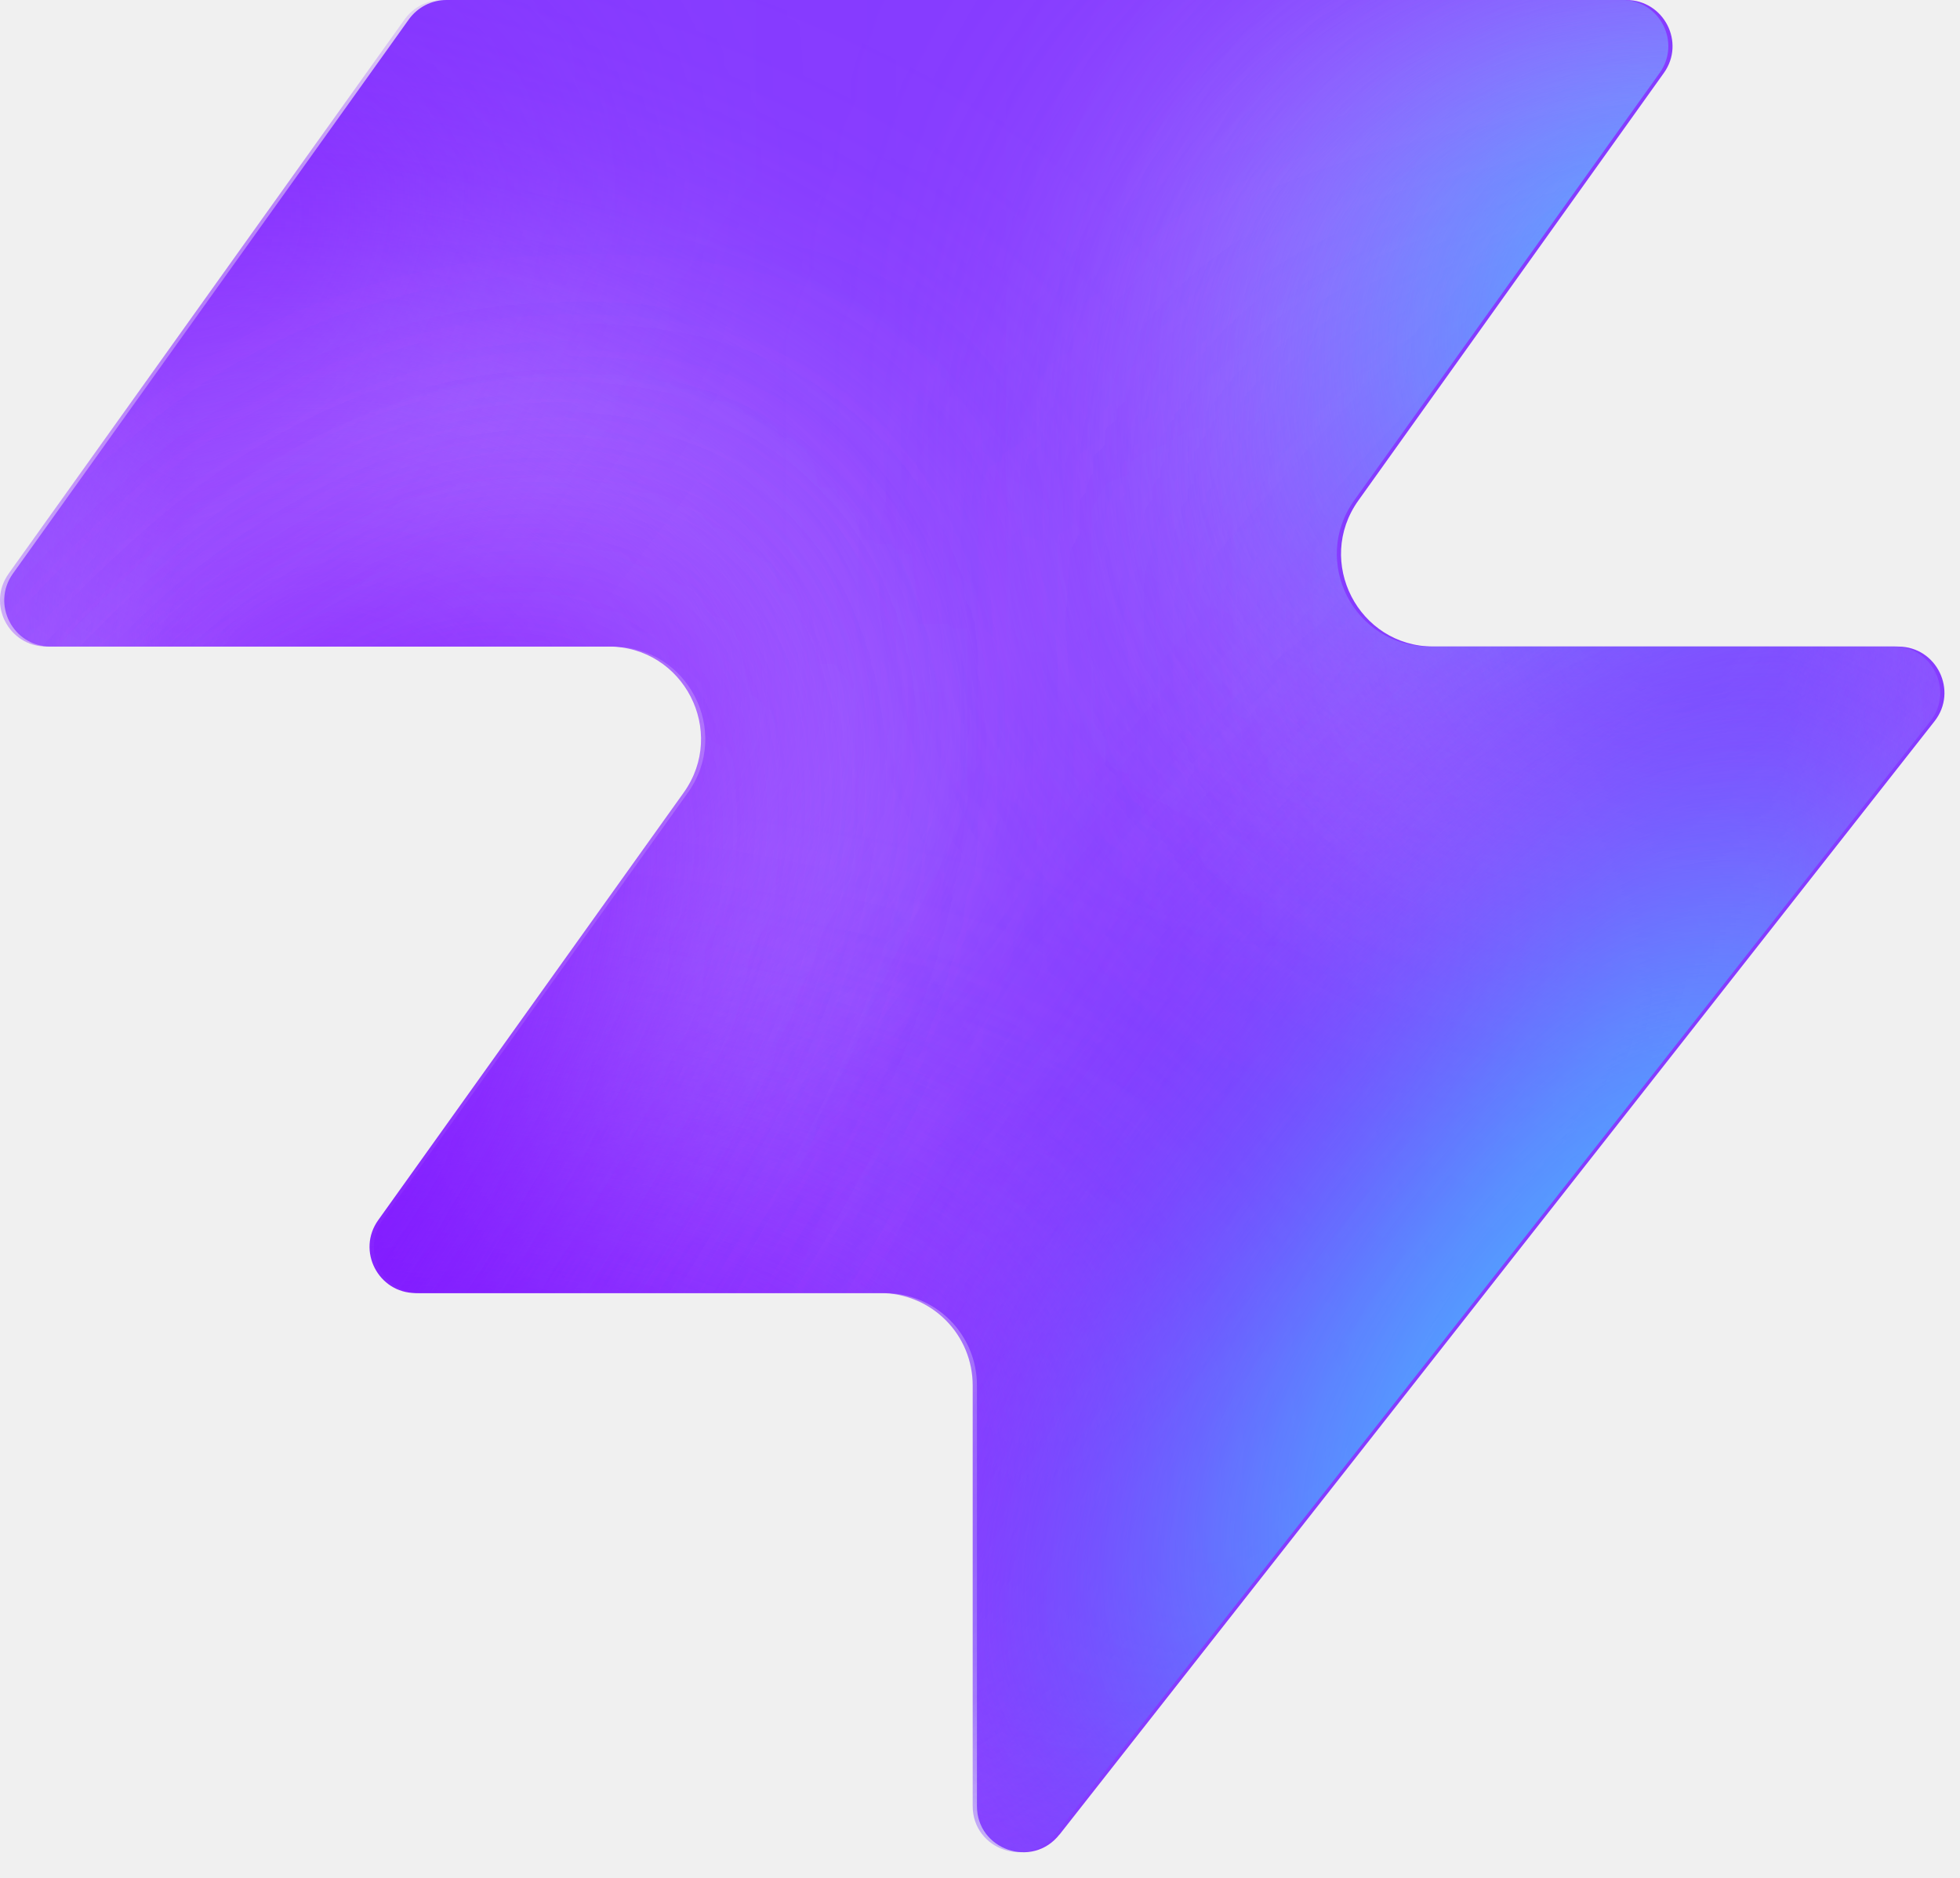
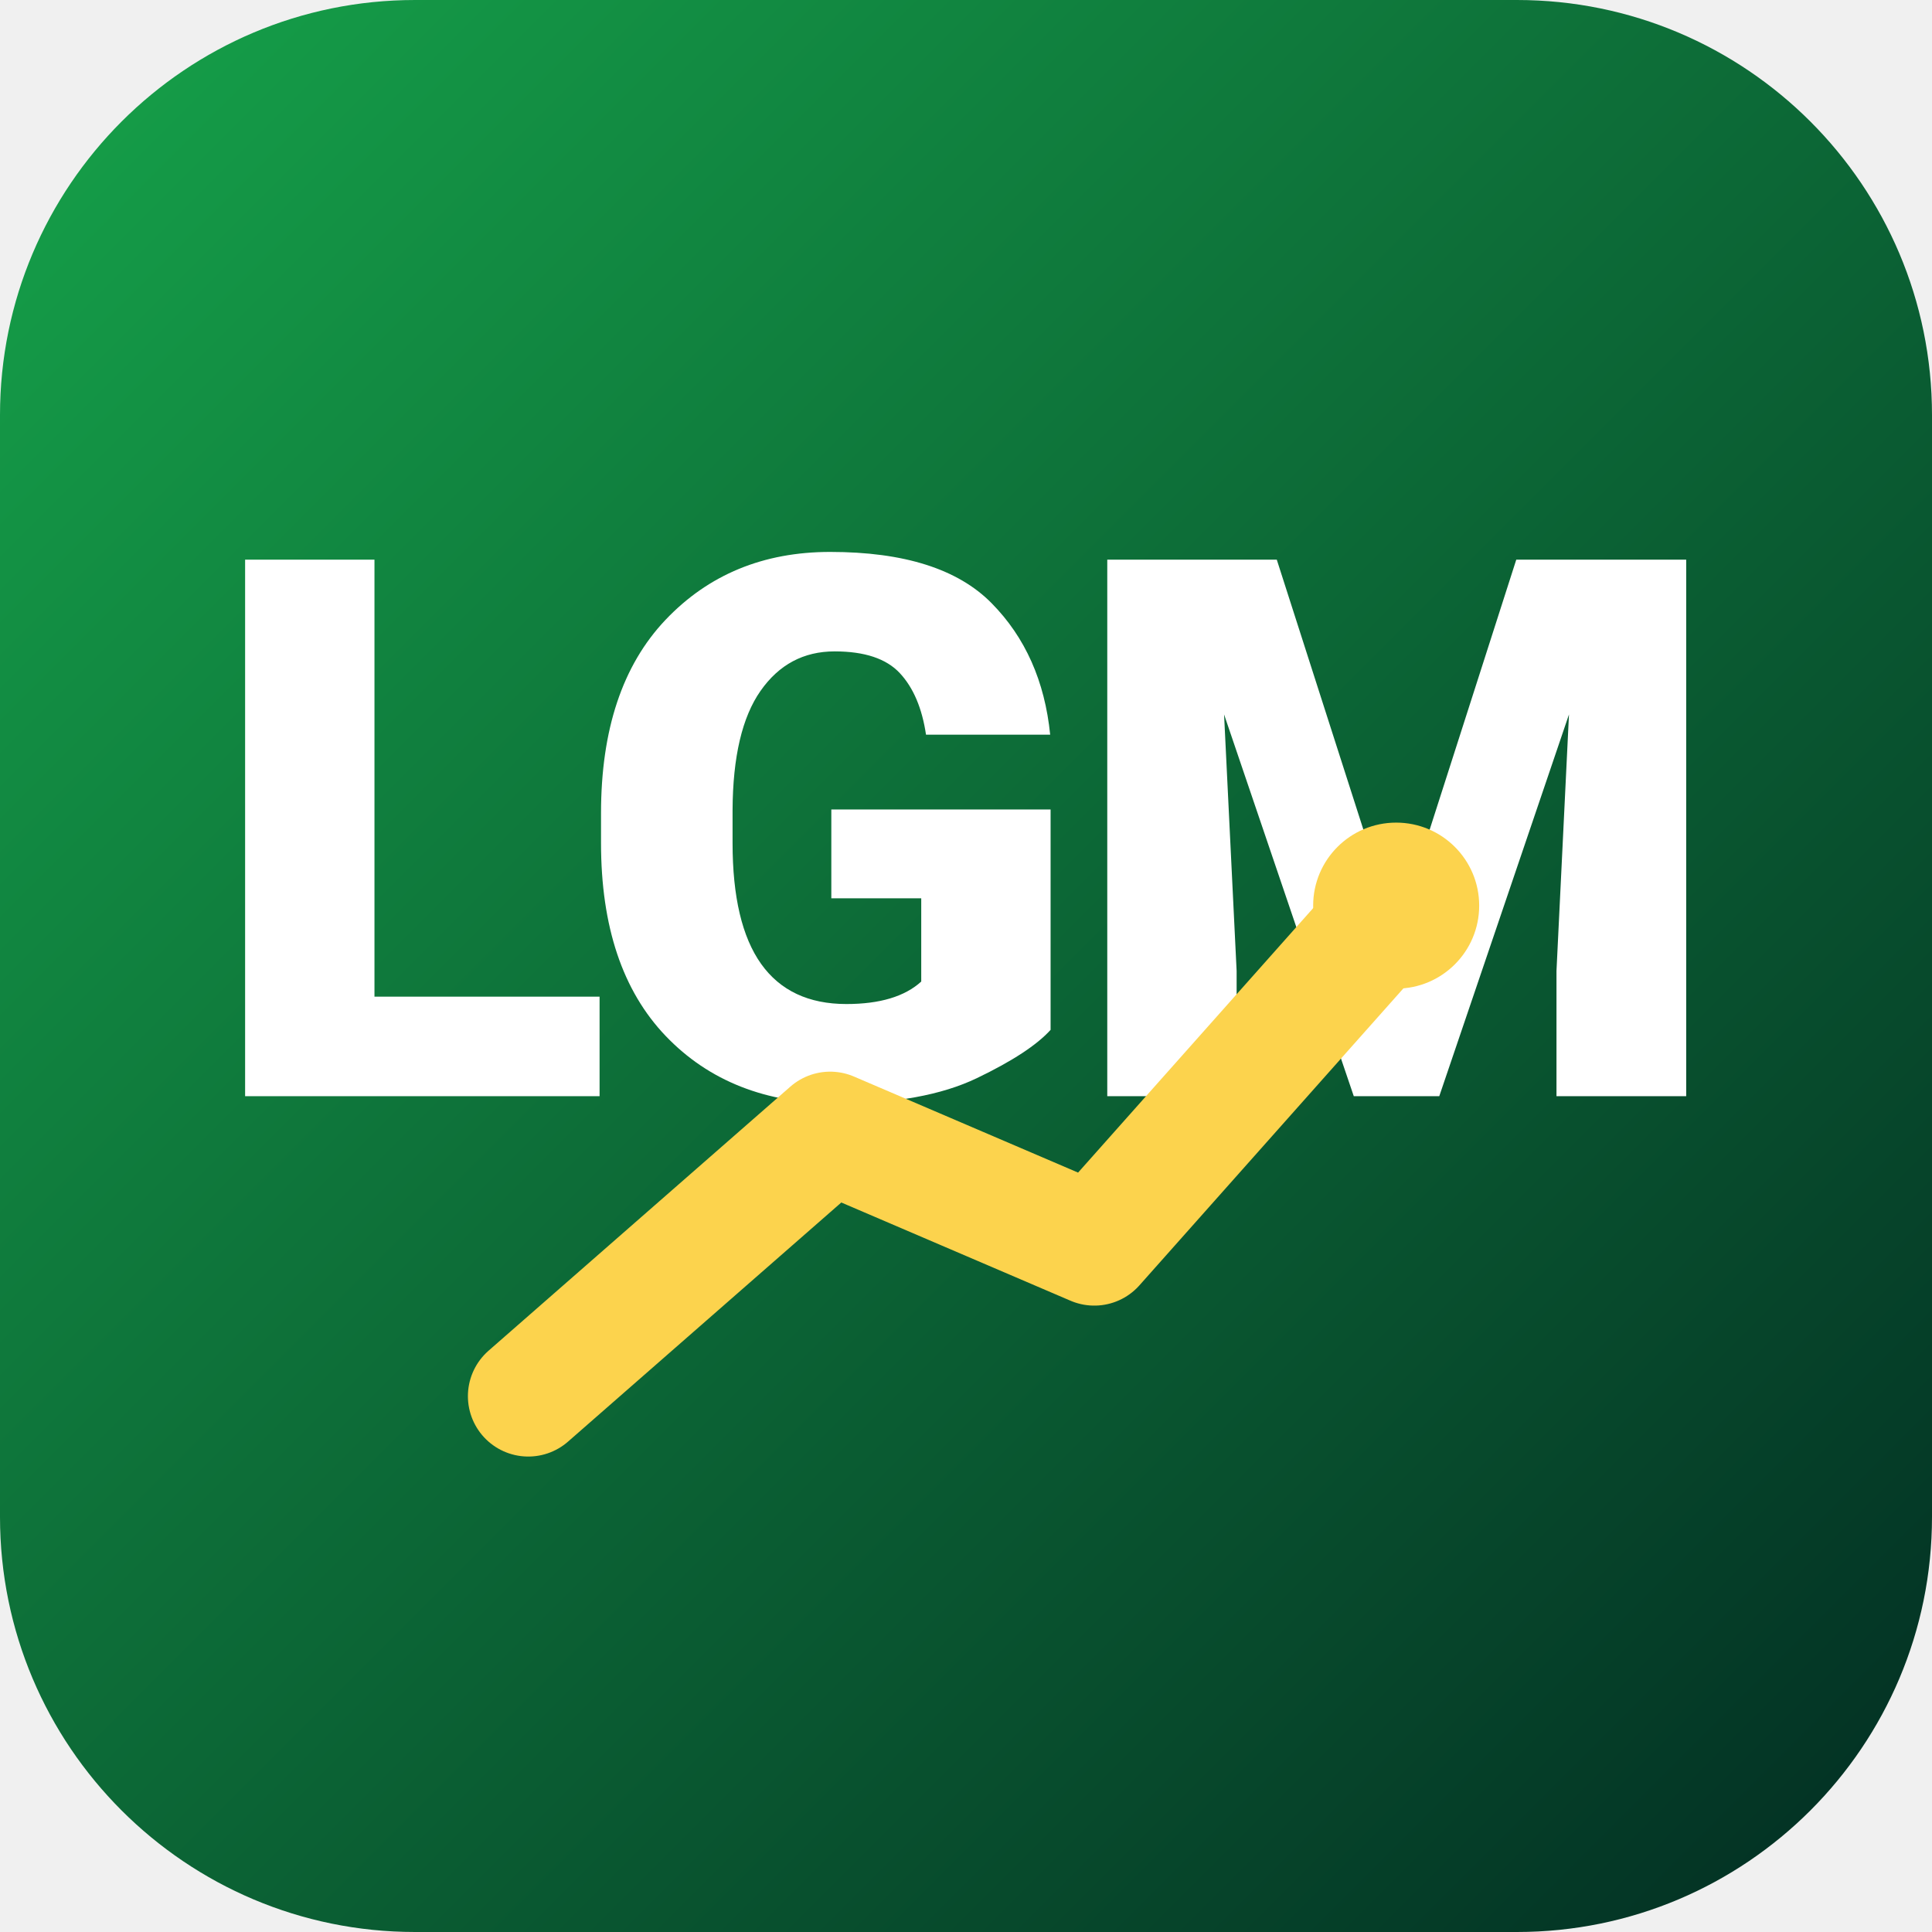
- <svg xmlns="http://www.w3.org/2000/svg" width="48" height="46" fill="none" viewBox="0 0 48 46">
-   <path fill="#863bff" d="M25.946 44.938c-.664.845-2.021.375-2.021-.698V33.937a2.26 2.26 0 0 0-2.262-2.262H10.287c-.92 0-1.456-1.04-.92-1.788l7.48-10.471c1.07-1.497 0-3.578-1.842-3.578H1.237c-.92 0-1.456-1.04-.92-1.788L10.013.474c.214-.297.556-.474.92-.474h28.894c.92 0 1.456 1.04.92 1.788l-7.48 10.471c-1.07 1.498 0 3.579 1.842 3.579h11.377c.943 0 1.473 1.088.89 1.83L25.947 44.94z" style="fill:#863bff;fill:color(display-p3 .525 .23 1);fill-opacity:1" />
-   <mask id="a" width="48" height="46" x="0" y="0" maskUnits="userSpaceOnUse" style="mask-type:alpha">
-     <path fill="#000" d="M25.842 44.938c-.664.844-2.021.375-2.021-.698V33.937a2.26 2.26 0 0 0-2.262-2.262H10.183c-.92 0-1.456-1.04-.92-1.788l7.48-10.471c1.07-1.498 0-3.579-1.842-3.579H1.133c-.92 0-1.456-1.04-.92-1.787L9.91.473c.214-.297.556-.474.92-.474h28.894c.92 0 1.456 1.04.92 1.788l-7.48 10.471c-1.07 1.498 0 3.578 1.842 3.578h11.377c.943 0 1.473 1.088.89 1.832L25.843 44.94z" style="fill:#000;fill-opacity:1" />
-   </mask>
-   <g mask="url(#a)">
-     <g filter="url(#b)">
-       <ellipse cx="5.508" cy="14.704" fill="#ede6ff" rx="5.508" ry="14.704" style="fill:#ede6ff;fill:color(display-p3 .927 .903 1);fill-opacity:1" transform="matrix(.00324 1 1 -.00324 -4.47 31.516)" />
-     </g>
-     <g filter="url(#c)">
-       <ellipse cx="10.399" cy="29.851" fill="#ede6ff" rx="10.399" ry="29.851" style="fill:#ede6ff;fill:color(display-p3 .927 .903 1);fill-opacity:1" transform="matrix(.00324 1 1 -.00324 -39.328 7.883)" />
-     </g>
-     <g filter="url(#d)">
-       <ellipse cx="5.508" cy="30.487" fill="#7e14ff" rx="5.508" ry="30.487" style="fill:#7e14ff;fill:color(display-p3 .492 .077 1);fill-opacity:1" transform="rotate(89.814 -25.913 -14.639)scale(1 -1)" />
-     </g>
-     <g filter="url(#e)">
-       <ellipse cx="5.508" cy="30.599" fill="#7e14ff" rx="5.508" ry="30.599" style="fill:#7e14ff;fill:color(display-p3 .492 .077 1);fill-opacity:1" transform="rotate(89.814 -32.644 -3.334)scale(1 -1)" />
-     </g>
-     <g filter="url(#f)">
-       <ellipse cx="5.508" cy="30.599" fill="#7e14ff" rx="5.508" ry="30.599" style="fill:#7e14ff;fill:color(display-p3 .492 .077 1);fill-opacity:1" transform="matrix(.00324 1 1 -.00324 -34.34 30.47)" />
-     </g>
-     <g filter="url(#g)">
-       <ellipse cx="14.072" cy="22.078" fill="#ede6ff" rx="14.072" ry="22.078" style="fill:#ede6ff;fill:color(display-p3 .927 .903 1);fill-opacity:1" transform="rotate(93.35 24.506 48.493)scale(-1 1)" />
-     </g>
-     <g filter="url(#h)">
-       <ellipse cx="3.47" cy="21.501" fill="#7e14ff" rx="3.47" ry="21.501" style="fill:#7e14ff;fill:color(display-p3 .492 .077 1);fill-opacity:1" transform="rotate(89.009 28.708 47.59)scale(-1 1)" />
-     </g>
-     <g filter="url(#i)">
-       <ellipse cx="3.47" cy="21.501" fill="#7e14ff" rx="3.47" ry="21.501" style="fill:#7e14ff;fill:color(display-p3 .492 .077 1);fill-opacity:1" transform="rotate(89.009 28.708 47.59)scale(-1 1)" />
-     </g>
-     <g filter="url(#j)">
-       <ellipse cx=".387" cy="8.972" fill="#7e14ff" rx="4.407" ry="29.108" style="fill:#7e14ff;fill:color(display-p3 .492 .077 1);fill-opacity:1" transform="rotate(39.51 .387 8.972)" />
-     </g>
-     <g filter="url(#k)">
-       <ellipse cx="47.523" cy="-6.092" fill="#7e14ff" rx="4.407" ry="29.108" style="fill:#7e14ff;fill:color(display-p3 .492 .077 1);fill-opacity:1" transform="rotate(37.892 47.523 -6.092)" />
-     </g>
-     <g filter="url(#l)">
-       <ellipse cx="41.412" cy="6.333" fill="#47bfff" rx="5.971" ry="9.665" style="fill:#47bfff;fill:color(display-p3 .28 .748 1);fill-opacity:1" transform="rotate(37.892 41.412 6.333)" />
-     </g>
-     <g filter="url(#m)">
-       <ellipse cx="-1.879" cy="38.332" fill="#7e14ff" rx="4.407" ry="29.108" style="fill:#7e14ff;fill:color(display-p3 .492 .077 1);fill-opacity:1" transform="rotate(37.892 -1.88 38.332)" />
-     </g>
-     <g filter="url(#n)">
-       <ellipse cx="-1.879" cy="38.332" fill="#7e14ff" rx="4.407" ry="29.108" style="fill:#7e14ff;fill:color(display-p3 .492 .077 1);fill-opacity:1" transform="rotate(37.892 -1.88 38.332)" />
-     </g>
-     <g filter="url(#o)">
-       <ellipse cx="35.651" cy="29.907" fill="#7e14ff" rx="4.407" ry="29.108" style="fill:#7e14ff;fill:color(display-p3 .492 .077 1);fill-opacity:1" transform="rotate(37.892 35.651 29.907)" />
-     </g>
-     <g filter="url(#p)">
-       <ellipse cx="38.418" cy="32.4" fill="#47bfff" rx="5.971" ry="15.297" style="fill:#47bfff;fill:color(display-p3 .28 .748 1);fill-opacity:1" transform="rotate(37.892 38.418 32.4)" />
-     </g>
-   </g>
+ <svg xmlns="http://www.w3.org/2000/svg" viewBox="0 0 512 512">
  <defs>
-     <filter id="b" width="60.045" height="41.654" x="-19.77" y="16.149" color-interpolation-filters="sRGB" filterUnits="userSpaceOnUse">
-       <feFlood flood-opacity="0" result="BackgroundImageFix" />
-       <feBlend in="SourceGraphic" in2="BackgroundImageFix" result="shape" />
-       <feGaussianBlur result="effect1_foregroundBlur_2002_17158" stdDeviation="7.659" />
-     </filter>
-     <filter id="c" width="90.34" height="51.437" x="-54.613" y="-7.533" color-interpolation-filters="sRGB" filterUnits="userSpaceOnUse">
-       <feFlood flood-opacity="0" result="BackgroundImageFix" />
-       <feBlend in="SourceGraphic" in2="BackgroundImageFix" result="shape" />
-       <feGaussianBlur result="effect1_foregroundBlur_2002_17158" stdDeviation="7.659" />
-     </filter>
-     <filter id="d" width="79.355" height="29.4" x="-49.64" y="2.03" color-interpolation-filters="sRGB" filterUnits="userSpaceOnUse">
-       <feFlood flood-opacity="0" result="BackgroundImageFix" />
-       <feBlend in="SourceGraphic" in2="BackgroundImageFix" result="shape" />
-       <feGaussianBlur result="effect1_foregroundBlur_2002_17158" stdDeviation="4.596" />
-     </filter>
-     <filter id="e" width="79.579" height="29.4" x="-45.045" y="20.029" color-interpolation-filters="sRGB" filterUnits="userSpaceOnUse">
-       <feFlood flood-opacity="0" result="BackgroundImageFix" />
-       <feBlend in="SourceGraphic" in2="BackgroundImageFix" result="shape" />
-       <feGaussianBlur result="effect1_foregroundBlur_2002_17158" stdDeviation="4.596" />
-     </filter>
-     <filter id="f" width="79.579" height="29.4" x="-43.513" y="21.178" color-interpolation-filters="sRGB" filterUnits="userSpaceOnUse">
-       <feFlood flood-opacity="0" result="BackgroundImageFix" />
-       <feBlend in="SourceGraphic" in2="BackgroundImageFix" result="shape" />
-       <feGaussianBlur result="effect1_foregroundBlur_2002_17158" stdDeviation="4.596" />
-     </filter>
-     <filter id="g" width="74.749" height="58.852" x="15.756" y="-17.901" color-interpolation-filters="sRGB" filterUnits="userSpaceOnUse">
-       <feFlood flood-opacity="0" result="BackgroundImageFix" />
-       <feBlend in="SourceGraphic" in2="BackgroundImageFix" result="shape" />
-       <feGaussianBlur result="effect1_foregroundBlur_2002_17158" stdDeviation="7.659" />
-     </filter>
-     <filter id="h" width="61.377" height="25.362" x="23.548" y="2.284" color-interpolation-filters="sRGB" filterUnits="userSpaceOnUse">
-       <feFlood flood-opacity="0" result="BackgroundImageFix" />
-       <feBlend in="SourceGraphic" in2="BackgroundImageFix" result="shape" />
-       <feGaussianBlur result="effect1_foregroundBlur_2002_17158" stdDeviation="4.596" />
-     </filter>
-     <filter id="i" width="61.377" height="25.362" x="23.548" y="2.284" color-interpolation-filters="sRGB" filterUnits="userSpaceOnUse">
-       <feFlood flood-opacity="0" result="BackgroundImageFix" />
-       <feBlend in="SourceGraphic" in2="BackgroundImageFix" result="shape" />
-       <feGaussianBlur result="effect1_foregroundBlur_2002_17158" stdDeviation="4.596" />
-     </filter>
-     <filter id="j" width="56.045" height="63.649" x="-27.636" y="-22.853" color-interpolation-filters="sRGB" filterUnits="userSpaceOnUse">
-       <feFlood flood-opacity="0" result="BackgroundImageFix" />
-       <feBlend in="SourceGraphic" in2="BackgroundImageFix" result="shape" />
-       <feGaussianBlur result="effect1_foregroundBlur_2002_17158" stdDeviation="4.596" />
-     </filter>
-     <filter id="k" width="54.814" height="64.646" x="20.116" y="-38.415" color-interpolation-filters="sRGB" filterUnits="userSpaceOnUse">
-       <feFlood flood-opacity="0" result="BackgroundImageFix" />
-       <feBlend in="SourceGraphic" in2="BackgroundImageFix" result="shape" />
-       <feGaussianBlur result="effect1_foregroundBlur_2002_17158" stdDeviation="4.596" />
-     </filter>
-     <filter id="l" width="33.541" height="35.313" x="24.641" y="-11.323" color-interpolation-filters="sRGB" filterUnits="userSpaceOnUse">
-       <feFlood flood-opacity="0" result="BackgroundImageFix" />
-       <feBlend in="SourceGraphic" in2="BackgroundImageFix" result="shape" />
-       <feGaussianBlur result="effect1_foregroundBlur_2002_17158" stdDeviation="4.596" />
-     </filter>
-     <filter id="m" width="54.814" height="64.646" x="-29.286" y="6.009" color-interpolation-filters="sRGB" filterUnits="userSpaceOnUse">
-       <feFlood flood-opacity="0" result="BackgroundImageFix" />
-       <feBlend in="SourceGraphic" in2="BackgroundImageFix" result="shape" />
-       <feGaussianBlur result="effect1_foregroundBlur_2002_17158" stdDeviation="4.596" />
-     </filter>
-     <filter id="n" width="54.814" height="64.646" x="-29.286" y="6.009" color-interpolation-filters="sRGB" filterUnits="userSpaceOnUse">
-       <feFlood flood-opacity="0" result="BackgroundImageFix" />
-       <feBlend in="SourceGraphic" in2="BackgroundImageFix" result="shape" />
-       <feGaussianBlur result="effect1_foregroundBlur_2002_17158" stdDeviation="4.596" />
-     </filter>
-     <filter id="o" width="54.814" height="64.646" x="8.244" y="-2.416" color-interpolation-filters="sRGB" filterUnits="userSpaceOnUse">
-       <feFlood flood-opacity="0" result="BackgroundImageFix" />
-       <feBlend in="SourceGraphic" in2="BackgroundImageFix" result="shape" />
-       <feGaussianBlur result="effect1_foregroundBlur_2002_17158" stdDeviation="4.596" />
-     </filter>
-     <filter id="p" width="39.409" height="43.623" x="18.713" y="10.588" color-interpolation-filters="sRGB" filterUnits="userSpaceOnUse">
-       <feFlood flood-opacity="0" result="BackgroundImageFix" />
-       <feBlend in="SourceGraphic" in2="BackgroundImageFix" result="shape" />
-       <feGaussianBlur result="effect1_foregroundBlur_2002_17158" stdDeviation="4.596" />
-     </filter>
+     <linearGradient id="grad" x1="0%" y1="0%" x2="100%" y2="100%">
+       <stop offset="0%" stop-color="#16a34a" />
+       <stop offset="100%" stop-color="#022c22" />
+     </linearGradient>
  </defs>
+   <rect width="512" height="512" rx="110" fill="url(#grad)" />
+   <text x="50%" y="46%" dominant-baseline="middle" text-anchor="middle" font-family="-apple-system, BlinkMacSystemFont, 'Segoe UI', Roboto, Helvetica, Arial, sans-serif" font-size="200" font-weight="900" fill="#ffffff" letter-spacing="-5">LGM</text>
+   <path d="M 140 370 L 220 300 L 290 330 L 370 240" fill="none" stroke="#fcd34d" stroke-width="32" stroke-linecap="round" stroke-linejoin="round" />
+   <circle cx="370" cy="240" r="22" fill="#fcd34d" />
</svg>
